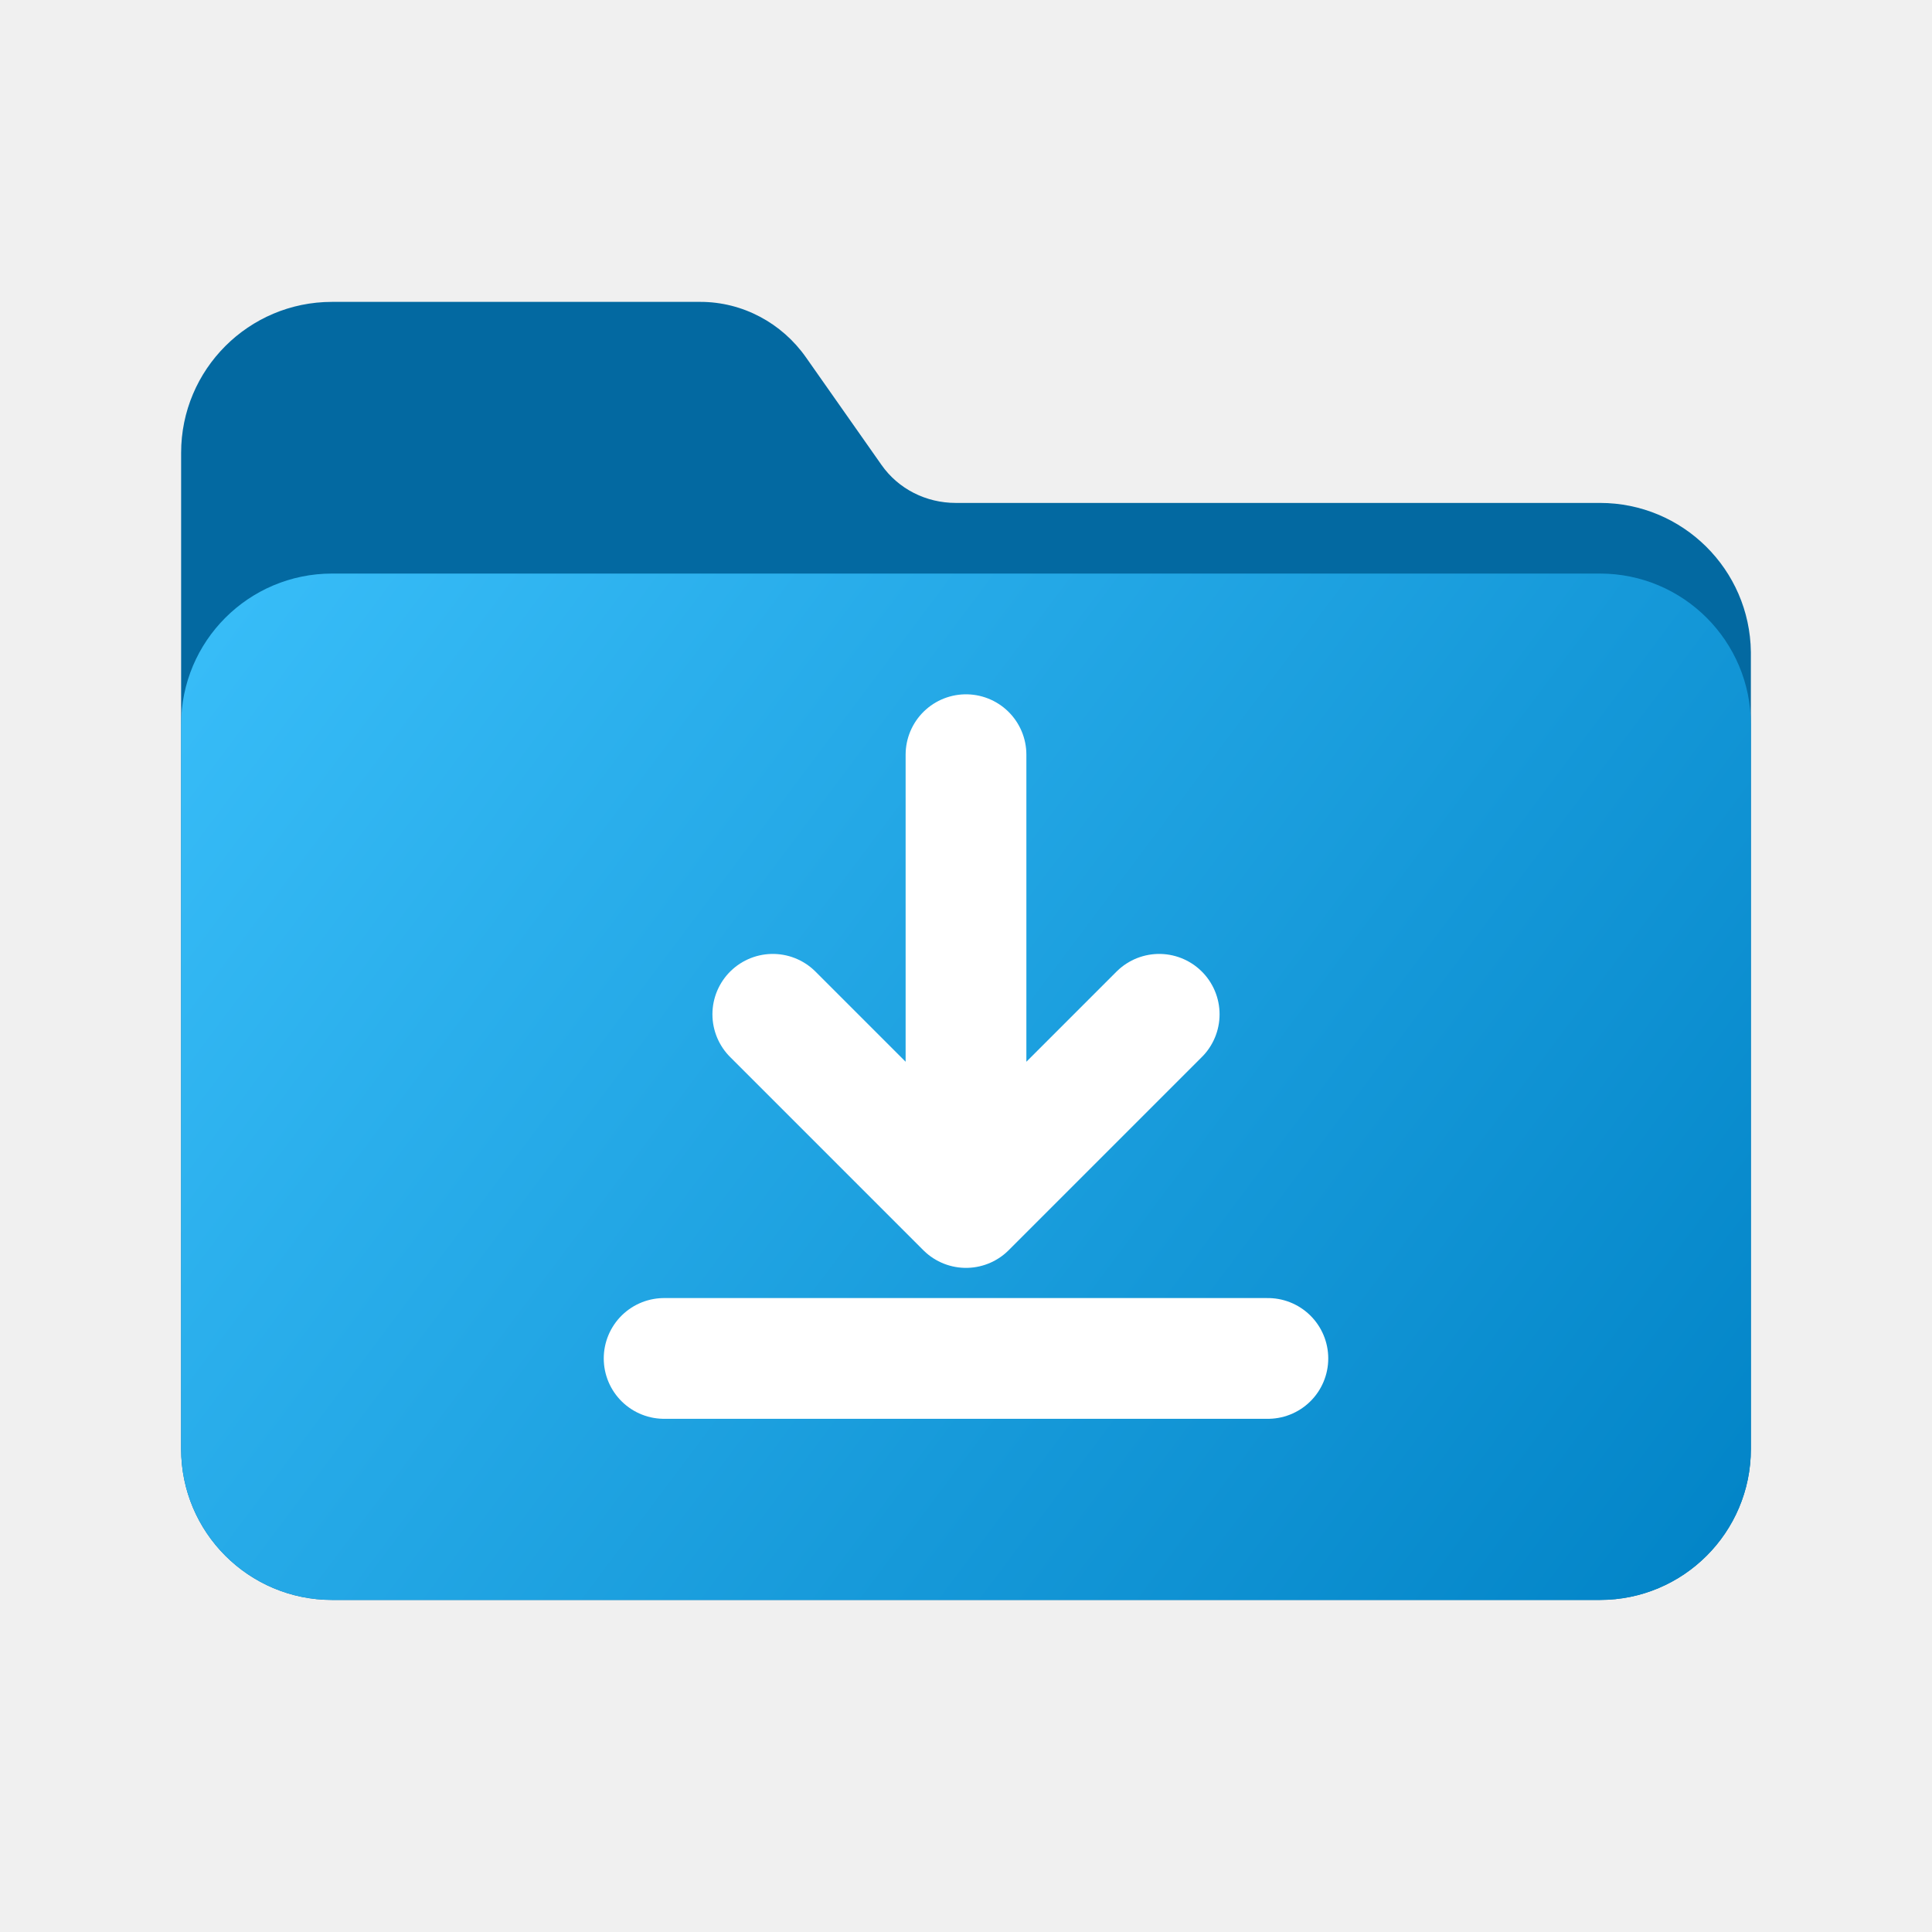
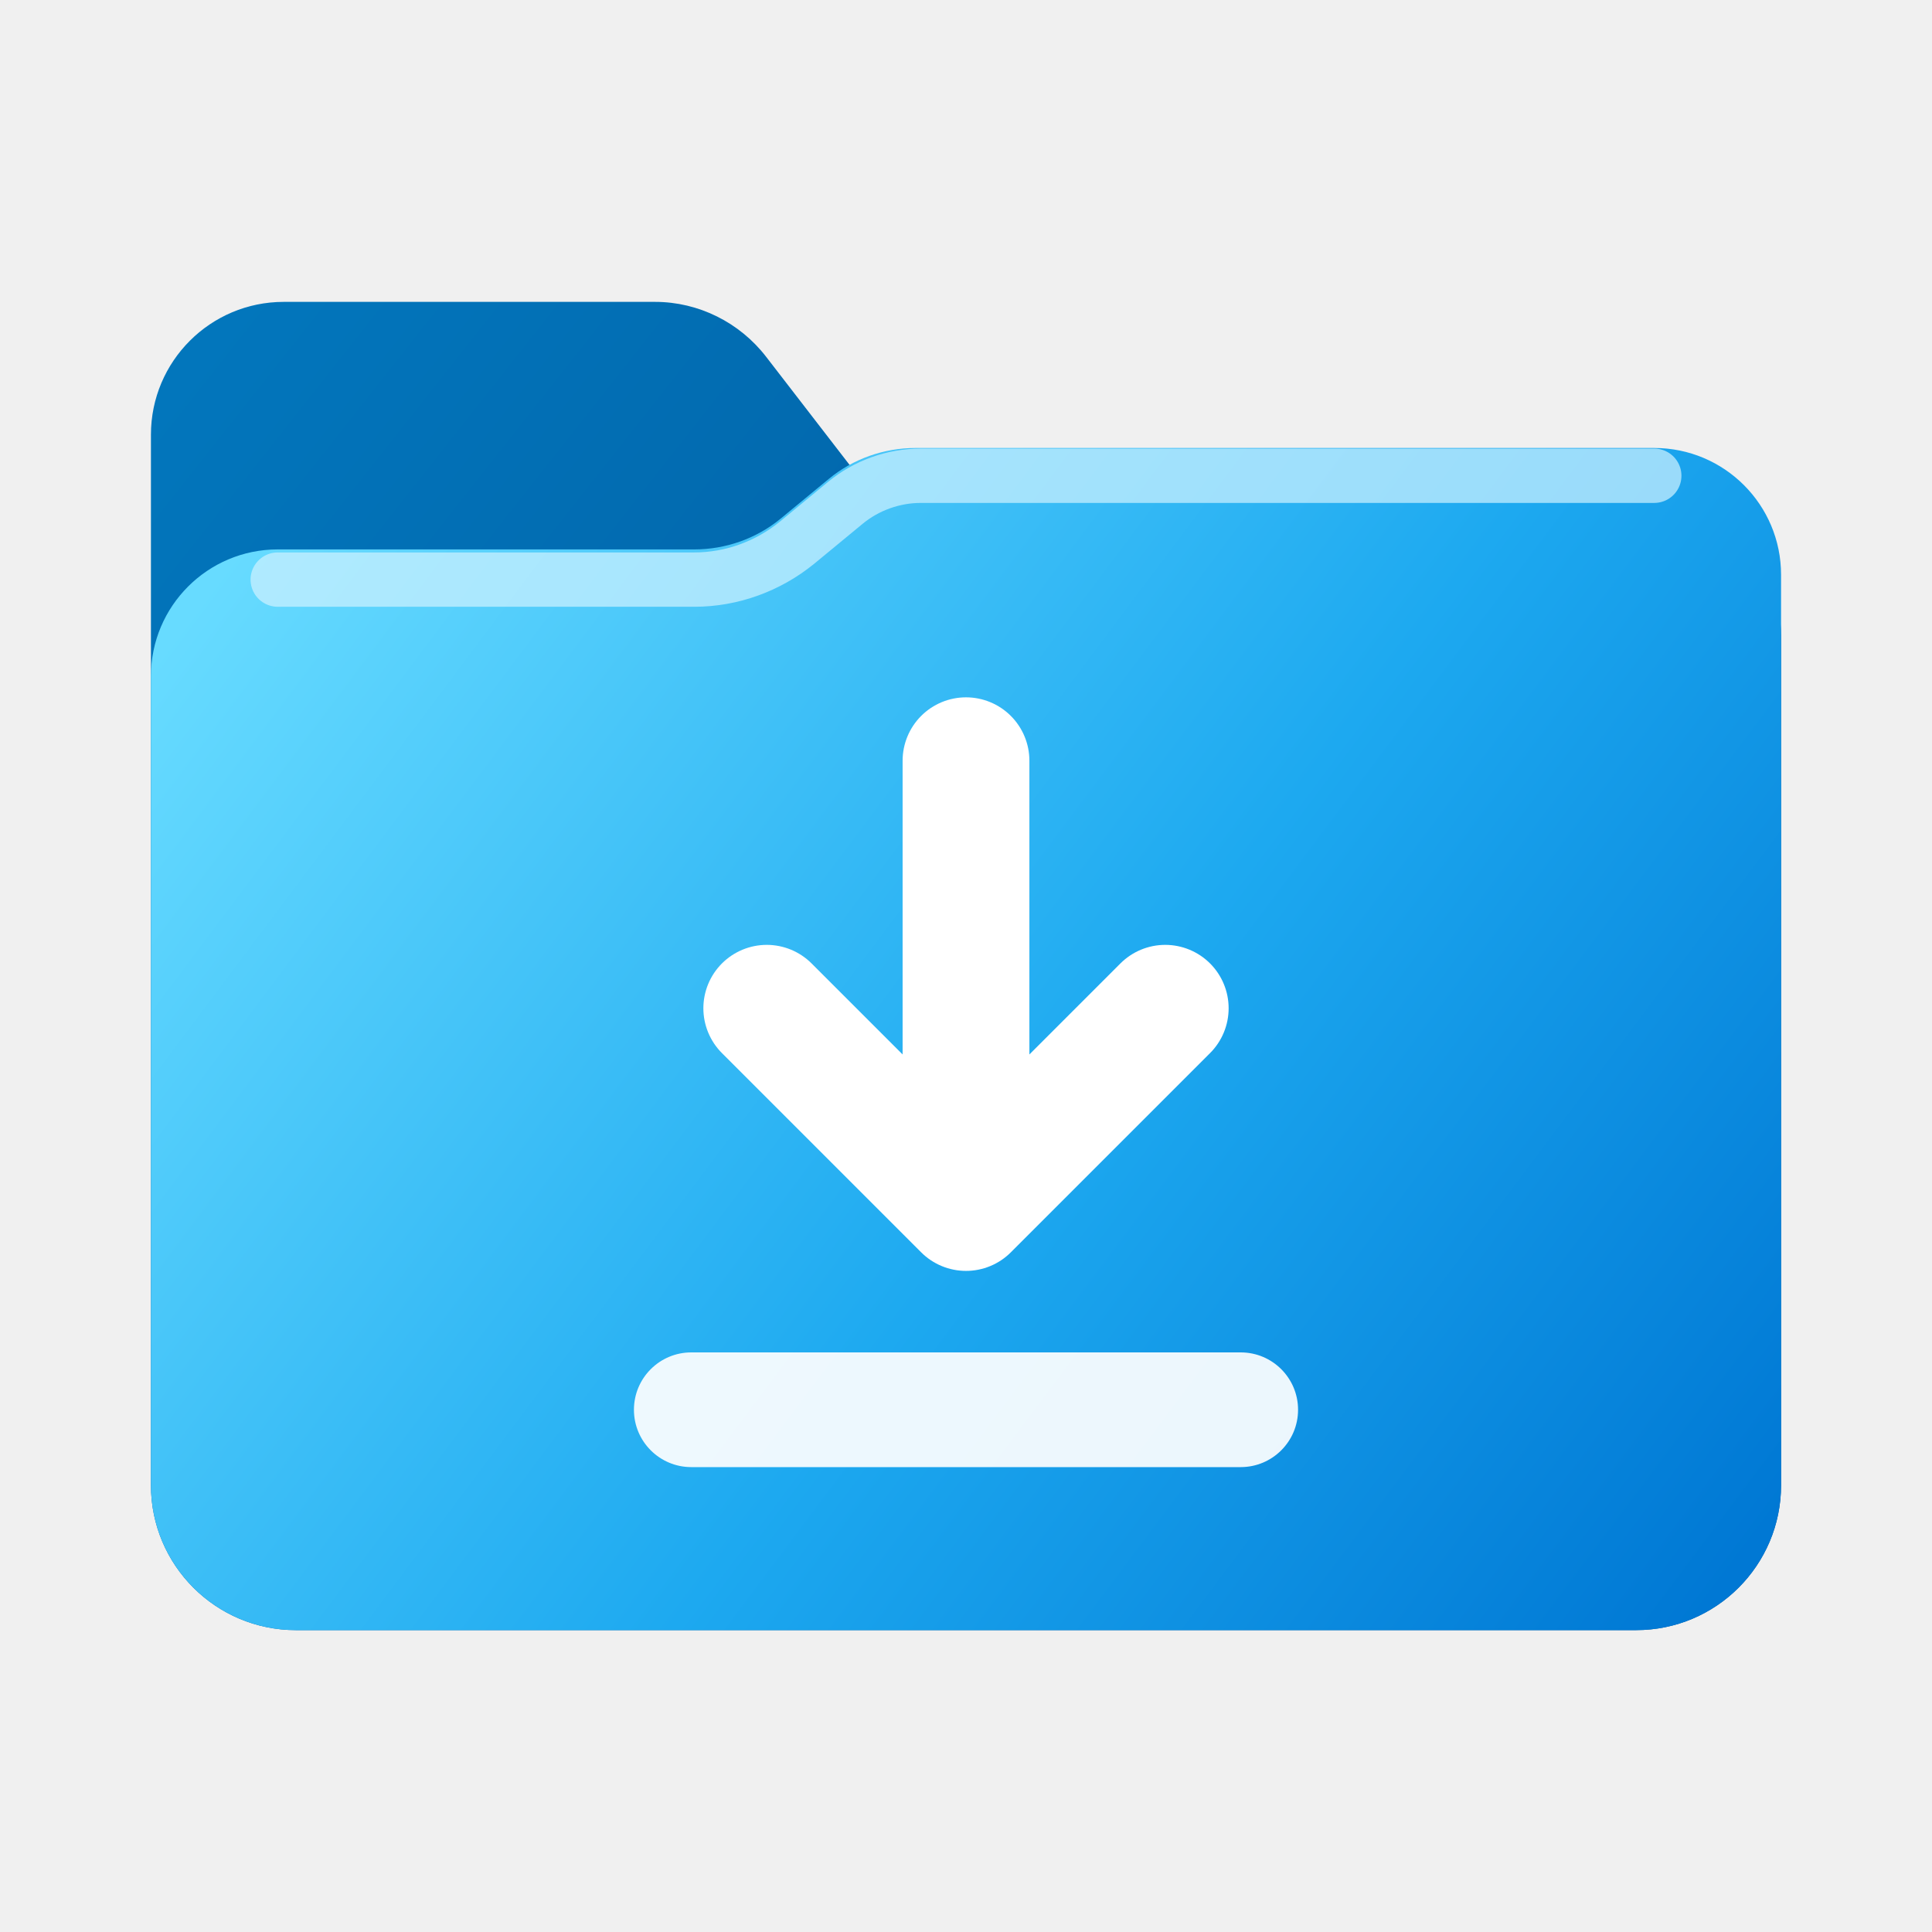
<svg xmlns="http://www.w3.org/2000/svg" width="32" height="32" viewBox="0 0 32 32" fill="none">
  <defs>
-     <linearGradient id="fg" x1="4" y1="9" x2="28" y2="27" gradientUnits="userSpaceOnUse">
-       <stop offset="0%" stop-color="#38BDF8" />
-       <stop offset="100%" stop-color="#0284C7" />
+     <linearGradient id="w11-dl-back" x1="3" y1="5" x2="22" y2="20" gradientUnits="userSpaceOnUse">
+       <stop offset="0%" stop-color="#0277BD" />
+       <stop offset="100%" stop-color="#01579B" />
+     </linearGradient>
+     <linearGradient id="w11-dl-front" x1="4" y1="9" x2="28" y2="27" gradientUnits="userSpaceOnUse">
+       <stop offset="0%" stop-color="#67DBFF" />
+       <stop offset="55%" stop-color="#1DA9F0" />
+       <stop offset="100%" stop-color="#0078D4" />
    </linearGradient>
  </defs>
-   <path d="M3 7.5A2.5 2.5 0 0 1 5.5 5h6.1c.7 0 1.35.35 1.75.92L14.6 7.7c.28.4.74.63 1.23.63H26.5A2.5 2.5 0 0 1 29 10.8V24a2.5 2.5 0 0 1-2.5 2.5h-21A2.5 2.5 0 0 1 3 24V7.5Z" fill="#0369A1" />
-   <rect x="3" y="9.5" width="26" height="17" rx="2.5" fill="url(#fg)" />
-   <path d="M16 12.5v7.5m0 0-3.2-3.2M16 20l3.2-3.2M11 22.5h10" stroke="#FFFFFF" stroke-width="2" stroke-linecap="round" stroke-linejoin="round" />
+   <path d="M2.5 7.2A2.2 2.2 0 0 1 4.7 5h6.15c.72 0 1.4.34 1.84.91l1.42 1.84c.28.37.72.58 1.18.58H27.3a2.2 2.2 0 0 1 2.2 2.2V24.6a2.4 2.4 0 0 1-2.4 2.4H4.9a2.4 2.4 0 0 1-2.4-2.4V7.2Z" fill="url(#w11-dl-back)" />
+   <path d="M2.5 11.2c0-1.16.94-2.1 2.1-2.1h6.9c.52 0 1.03-.18 1.43-.51l.8-.66c.4-.33.91-.51 1.43-.51H27.4c1.16 0 2.1.94 2.1 2.1v15.08A2.4 2.4 0 0 1 27.1 27H4.9a2.4 2.4 0 0 1-2.4-2.4V11.2Z" fill="url(#w11-dl-front)" />
+   <path d="M4.6 9.6h6.9c.62 0 1.22-.22 1.7-.61l.8-.66c.35-.29.8-.45 1.25-.45H27.4" stroke="#CCF2FF" stroke-opacity="0.72" stroke-width="0.9" stroke-linecap="round" />
+   <path d="M16 12.6v7.4m0 0-3.3-3.3M16 20l3.3-3.3" stroke="#FFFFFF" stroke-width="2.1" stroke-linecap="round" stroke-linejoin="round" />
+   <rect x="10.5" y="22.4" width="11" height="1.9" rx="0.95" fill="#FFFFFF" fill-opacity="0.92" />
</svg>
